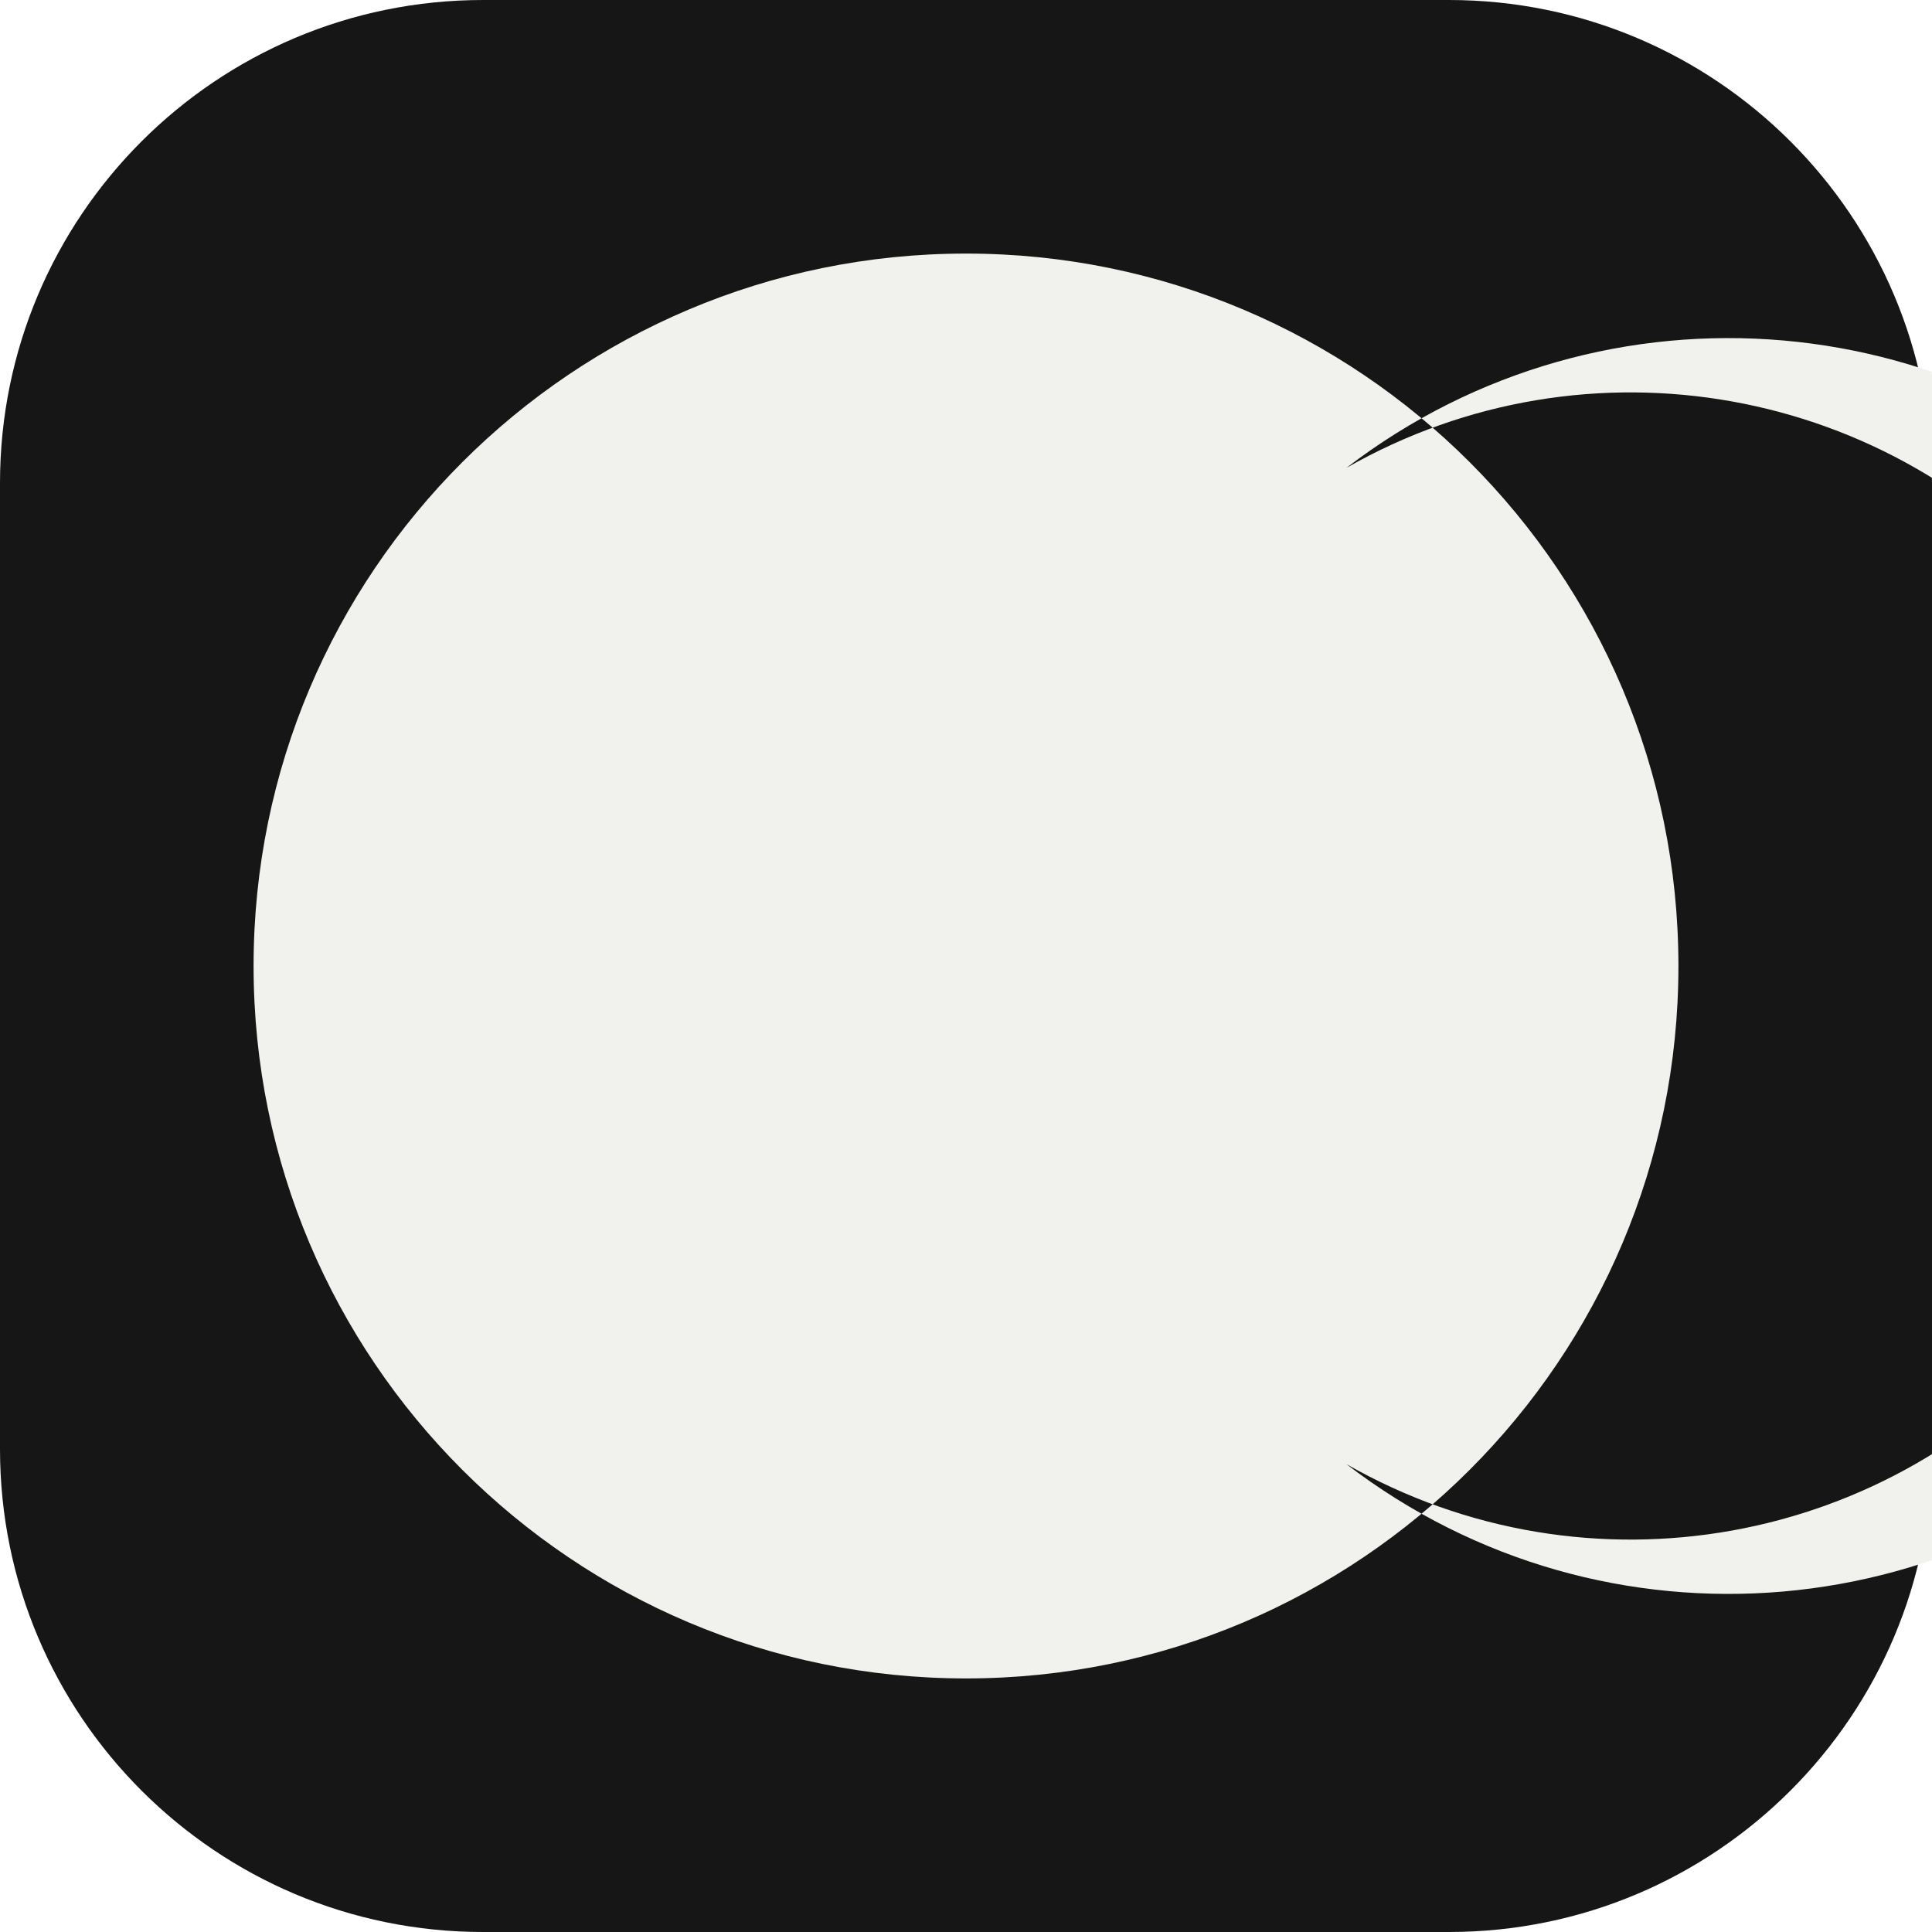
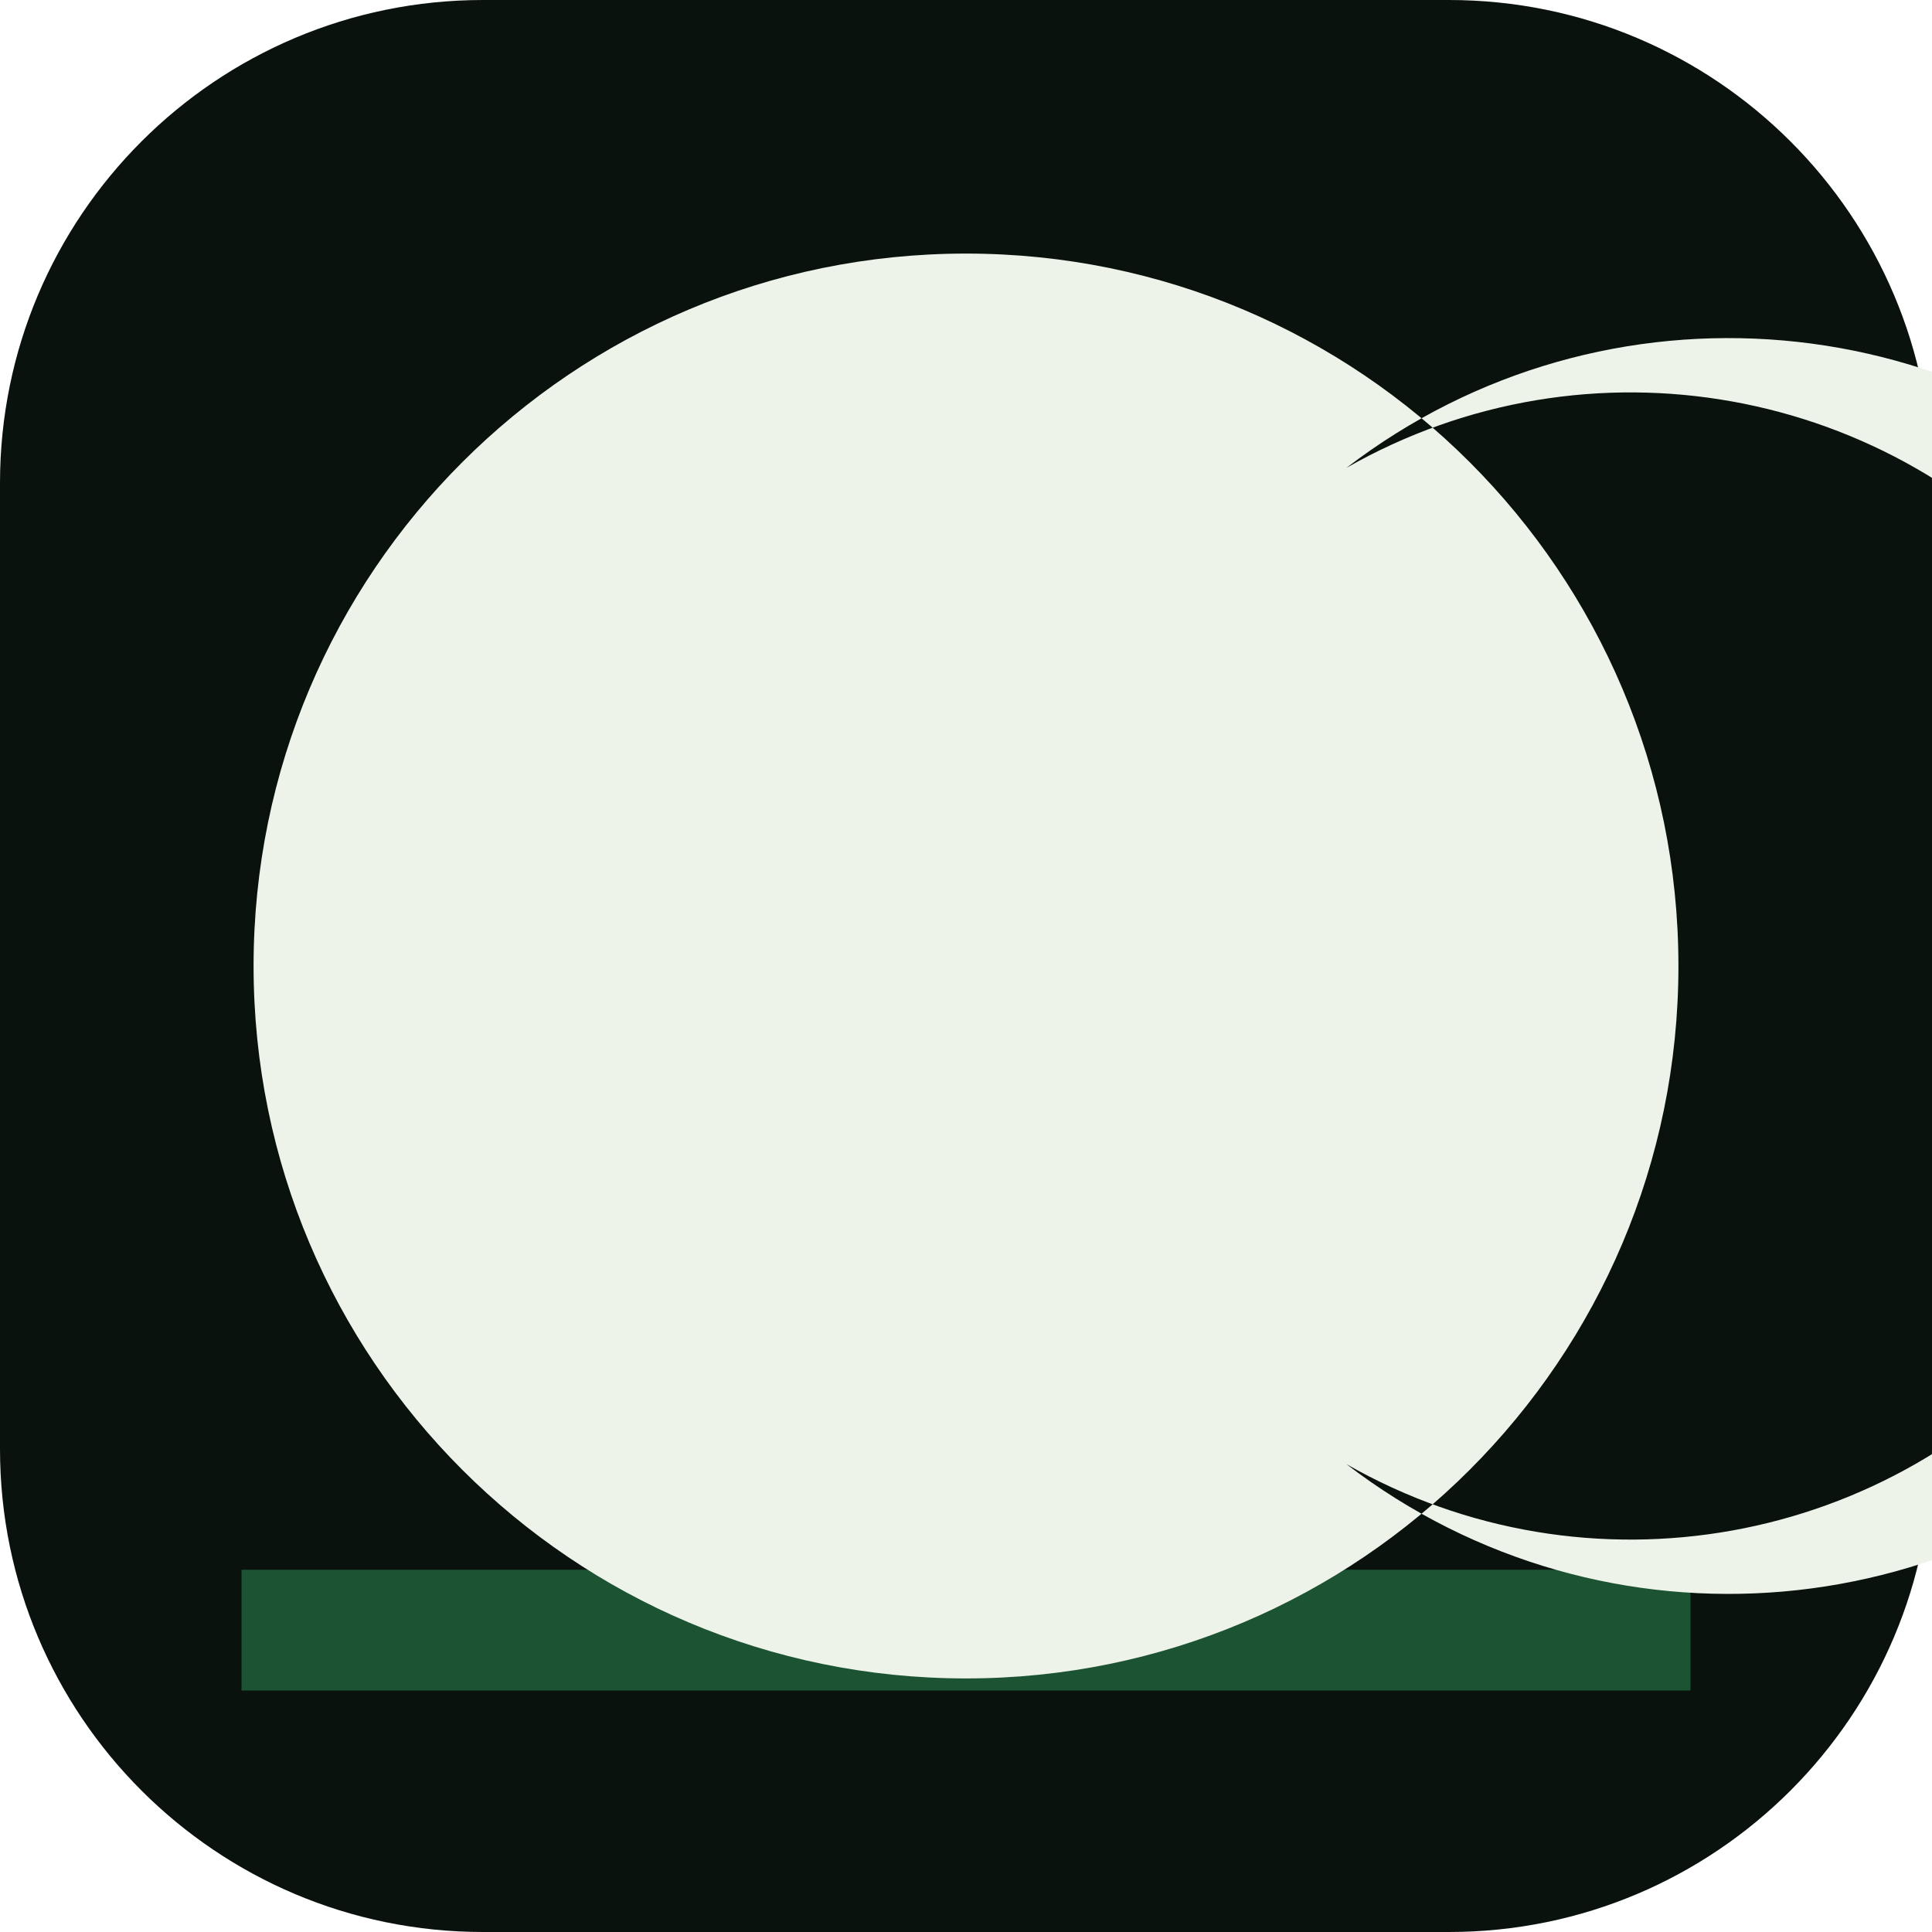
<svg xmlns="http://www.w3.org/2000/svg" width="64" height="64" viewBox="0 0 32 32">
-   <rect width="32" height="32" rx="8" fill="#161616" />
-   <path fill="#F1F1EE" fill-rule="evenodd" d="M16 4.2A11.8 11.8 0 1 0 16 27.8 11.8 11.8 0 1 0 16 4.2Zm6.3 3.55A9.5 9.5 0 1 1 22.3 24.25 10.4 10.4 0 1 0 22.3 7.75Z" />
+   <rect width="32" height="32" rx="8" fill="#0a120e" />
+   <path fill="#3dcf7a" fill-opacity="0.35" d="M4 26h24v2H4z" />
+   <path fill="#EEF3EA" fill-rule="evenodd" d="M16 4.2A11.8 11.8 0 1 0 16 27.8 11.8 11.8 0 1 0 16 4.2Zm6.3 3.55A9.5 9.5 0 1 1 22.3 24.25 10.4 10.4 0 1 0 22.3 7.75Z" />
</svg>
